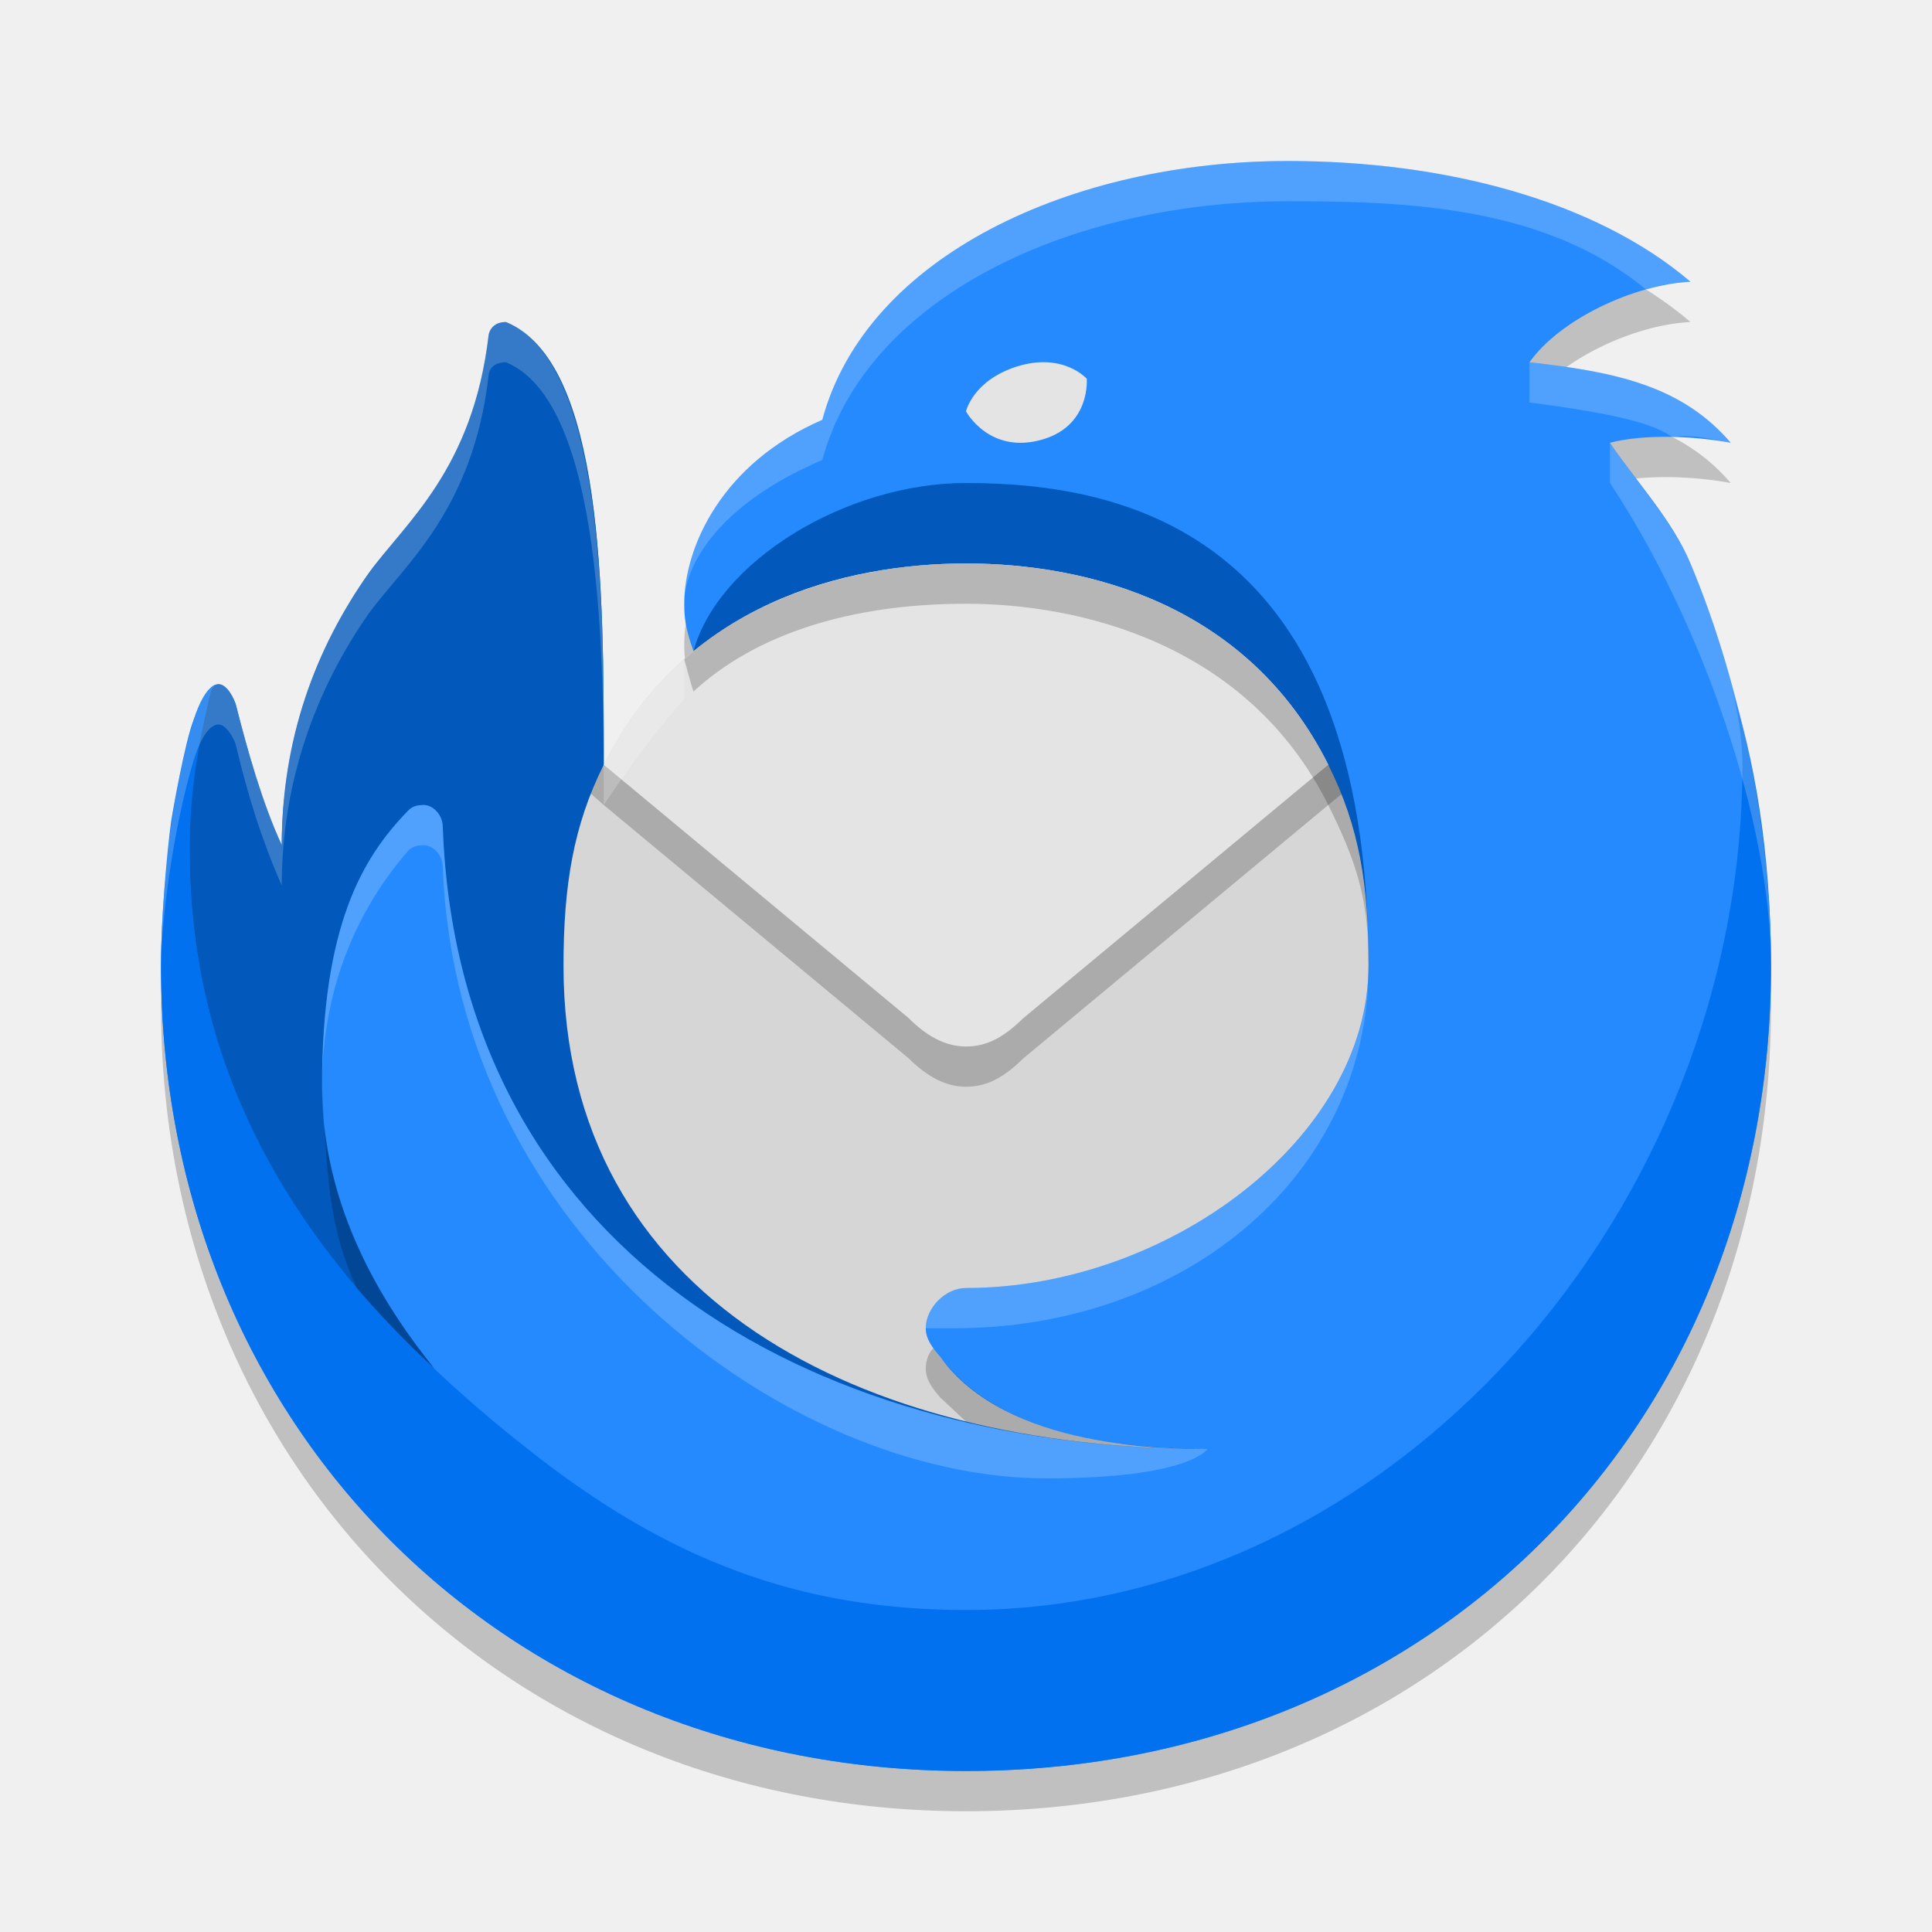
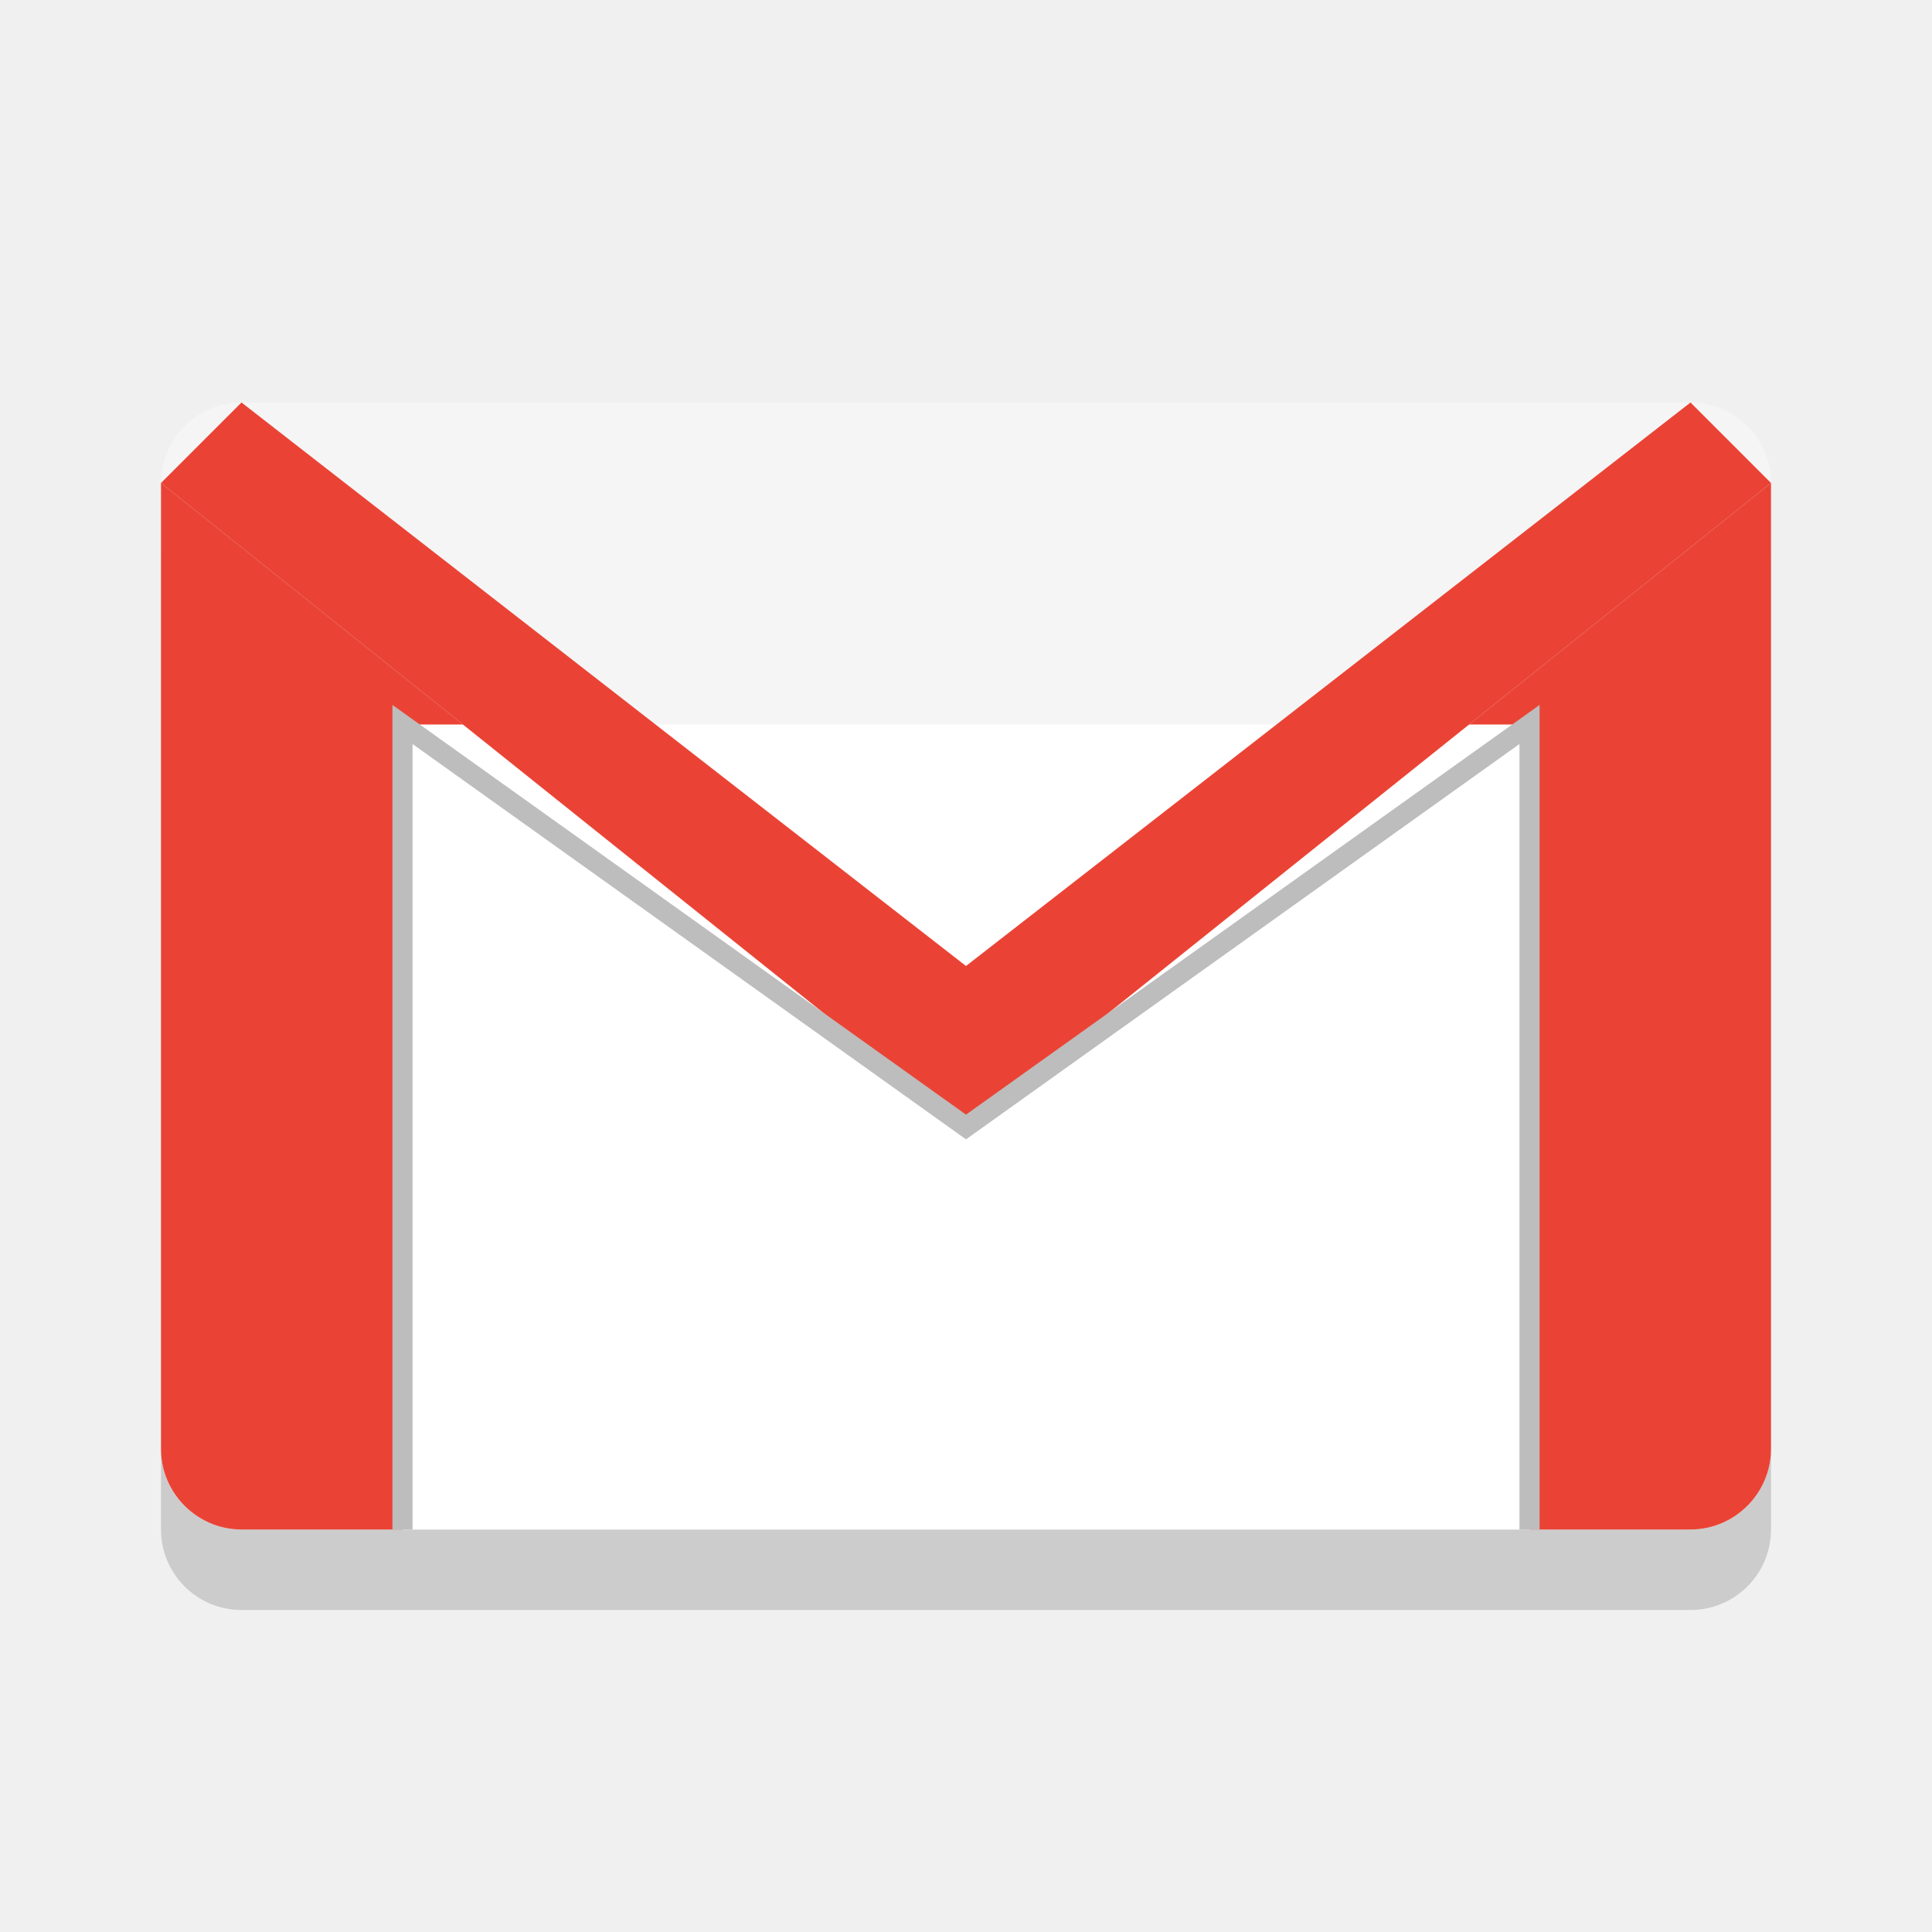
- <svg xmlns="http://www.w3.org/2000/svg" width="48" height="48" version="1.1">
-   <path style="opacity:0.2" d="M 20.43,11.43 C 21.53,7.35 26.65,5 32,5 35.87,5 39.62,5.97 42,8 40.58,8.07 38.75,8.94 38,10 40.14,10.24 41.78,10.58 43,12 42.08,11.83 40.85,11.78 40,12 40.6,12.9 41.55,13.92 42,15 43.3,18.09 44.01,21.87 44,25 44,36.54 35.43,45 24,45 12.57,45 4,36.43 4,25 4,23.2 4.29,20.64 4.82,18.86 4.94,18.49 5.1,18.16 5.31,18.03 5.35,18.01 5.39,18 5.43,18 5.65,18 5.82,18.37 5.86,18.51 6.15,19.65 6.51,20.93 7,22 7,19.63 7.83,17.11 9.17,15.23 10.07,13.98 11.75,12.95 12.14,9.6 12.14,9.6 12.17,9.29 12.57,9.29 15,10 15,15.71 15,20 16.61,20.24 17.23,17.18 17.23,17.18 17.02,16.59 17,16.32 17,16 17,14.57 17.95,12.51 20.43,11.43 Z" />
-   <path style="fill:#248afd" d="M 20.43,10.43 C 21.53,6.35 26.65,4 32,4 35.87,4 39.62,4.97 42,7 40.58,7.07 38.75,7.94 38,9 40.14,9.24 41.78,9.58 43,11 42.08,10.83 40.85,10.78 40,11 40.6,11.9 41.55,12.92 42,14 43.3,17.09 44.01,20.87 44,24 44,35.54 35.43,44 24,44 12.57,44 4,35.43 4,24 4,22.2 4.29,19.64 4.82,17.86 4.94,17.49 5.1,17.16 5.31,17.03 5.35,17.01 5.39,17 5.43,17 5.65,17 5.82,17.37 5.86,17.51 6.15,18.65 6.51,19.93 7,21 7,18.63 7.83,16.11 9.17,14.23 10.07,12.98 11.75,11.95 12.14,8.6 12.14,8.6 12.17,8.29 12.57,8.29 15,9 15,14.71 15,19 16.61,19.24 17.23,16.18 17.23,16.18 17.02,15.59 17,15.32 17,15 17,13.57 17.95,11.51 20.43,10.43 Z" />
-   <path style="fill:#0271ef" d="M 43,17 C 43.08,17.24 43.29,18.18 43.29,19 43.29,30 34.64,40 24,40 19.84,40 16.61,38.73 13.29,36.14 8.15,32.15 4.71,27.43 4.71,21.14 4.71,19.71 5.04,17.95 5.22,17.24 5.27,17.04 5.34,17 5.43,17 5.4,17 5.34,17.01 5.31,17.03 5.09,17.18 4.96,17.48 4.82,17.86 4.59,18.44 4.28,20.21 4.25,20.43 4.15,21.16 4,22.79 4,24 4,35.43 12.57,44 24,44 35.43,44 44,35.54 44,24 44,21.14 43.57,18.8 43,17 Z" />
-   <path style="fill:#0259bb" d="M 5.22,17.24 C 4.92,18.5 4.71,19.73 4.71,21.14 4.71,25.61 6.43,29.95 10.79,34 9.63,32.57 8,30.08 8,27 8,23 9,21.31 10.13,20.15 10.23,20.04 10.35,20 10.53,20 10.75,20 10.99,20.23 11,20.53 11.37,30.92 20,36 30,36 23.12,36 17.31,32.06 24.36,30.69 28.05,29.97 34,28.29 34,24 34,13.28 28,12 24,12 21,12 17.83,13.96 17.23,16.18 17.52,17.14 15.76,19.11 15,19 15,14.71 15,9 12.57,8 12.18,8 12.14,8.32 12.14,8.32 11.75,11.67 10.07,12.98 9.17,14.23 7.83,16.11 7,18.38 7,21 6.51,19.93 6.15,18.65 5.86,17.51 5.82,17.38 5.65,17 5.43,17 5.31,17 5.25,17.11 5.22,17.24 Z" />
-   <path style="fill:#d6d6d6" d="M 24,32 C 29,32 34,28.286 34,24 34,22 33.78,20.559 33,19 31,15 27,14 24,14 21,14 17,15 15,19 14.247,20.506 14,22 14,24 14.002,32.277 21.429,36 30,36 29,36 25,36 23.361,33.715 23.157,33.474 23,33.262 23,33 23,32.503 23.477,32 24,32 Z" />
-   <path style="opacity:0.2" d="M 25.43,26.29 C 24.97,26.74 24.55,27 24,27 23.47,27 23.01,26.72 22.57,26.29 L 15,20 14.68,19.72 C 14.71,19.6 14.91,19.16 15,19 H 33 C 33.07,19.11 33.27,19.57 33.33,19.73 L 33,20 Z" />
-   <path style="fill:#e4e4e4" d="M 25.43,25.29 C 24.97,25.74 24.55,26 24,26 23.47,26 23,25.72 22.57,25.29 L 15,19 C 17,15 21,14 24,14 27,14 31,15 33,19 Z" />
-   <path style="opacity:0.2" d="M 24,14 C 21,14 18.51,15 17,16.38 17.04,16.52 17.18,17.05 17.23,17.18 18.78,15.75 21.14,15 24,15 26.86,15 31,16 33,20 33.69,21.38 33.94,22.24 33.99,23.45 33.95,21.73 33.7,20.39 33,19 31,15 27,14 24,14 Z M 8,27 C 8,27.31 8.02,27.61 8.05,27.91 Z M 8.05,27.91 8.06,28 C 8.15,29.43 8.22,30.6 8.86,32 9.24,32.45 10.03,33.3 10.79,34 9.55,32.44 8.32,30.49 8.05,27.91 Z M 23.19,33.5 C 23.09,33.58 23,33.79 23,34 23,34.3 23.19,34.52 23.36,34.72 L 24,35.32 C 25,35.56 26.79,35.95 29.5,36 28.12,35.97 25.16,35.75 23.6,34 23.49,33.89 23.34,33.7 23.19,33.5 Z" />
-   <path style="fill:#e4e4e4" d="M 25.93,10.91 C 27.1,10.55 27,9.41 27,9.41 27,9.41 26.41,8.74 25.25,9.11 24.17,9.46 24,10.22 24,10.22 24,10.22 24.59,11.32 25.93,10.91 Z" />
-   <path style="opacity:0.2;fill:#ffffff" d="M 32,4 C 26.65,4 21.53,6.35 20.43,10.43 18.39,11.31 17,13.15 17,15 17,13.97 17.95,12.48 20.43,11.43 21.53,7.36 26.64,5 32,5 34.95,5 38.39,5.12 40.89,7.19 41.14,7.1 41.64,7.01 42,7 39.62,4.97 35.87,4 32,4 Z M 12.57,8 C 12.17,8 12.14,8.32 12.14,8.32 11.75,11.67 10.07,12.98 9.17,14.23 7.83,16.11 7,18.41 7,21 6.51,19.86 6.15,18.65 5.86,17.51 5.82,17.37 5.65,17 5.43,17 5.13,17 4.9,17.61 4.82,17.86 4.27,19.64 4,22 4,24 4,23 4.28,20.63 4.82,18.86 4.9,18.61 5.12,18 5.43,18 5.63,18 5.83,18.38 5.86,18.51 6.16,19.77 6.5,20.86 7,22 7,19.45 7.83,17.14 9.17,15.23 10.05,14.03 11.76,12.66 12.14,9.32 12.14,9.32 12.15,9 12.57,9 15,10 15,16.43 15,20 15.65,19.02 16.55,17.83 17,17.38 V 16.38 C 16.27,17 15.48,18 15,19 15,15 15,9 12.57,8 Z M 38,9 V 10 C 40.16,10.28 41.09,10.53 41.55,10.86 41.98,10.79 42.4,10.88 43,11 41.77,9.57 40.14,9.24 38,9 Z M 40,11 V 12 C 42.31,15.49 44,20.43 44,24 44.01,20.83 43.34,17.12 42,14 41.55,12.96 40.59,11.89 40,11 Z M 10.53,20 C 10.35,20 10.23,20.04 10.13,20.15 9,21.32 8,23 8,27 8,25 8.6,22.92 10.13,21.15 10.23,21.03 10.36,21 10.53,21 10.75,21 10.99,21.22 11,21.53 11.33,30.64 19.57,36.73 26,36.73 29.57,36.73 30,36 30,36 20,36 11.37,30.92 11,20.53 10.99,20.23 10.75,20 10.53,20 Z M 34,24 V 24.29 Z M 34,24.29 C 33.78,28.45 28.89,32 24,32 23.47,32 23,32.5 23,33 H 23.71 C 29.32,33 33.83,29.36 34,24.29 Z" />
+ <svg xmlns="http://www.w3.org/2000/svg" width="48" height="48" viewBox="0 0 48 48">
+   <rect x="4" y="11" width="40" height="28" rx="2" ry="2" style="opacity:0.15" transform="translate(0,1)" />
+   <rect x="4" y="10" width="40" height="28" rx="2" ry="2" style="fill:#f5f5f5" />
+   <path d="M 4,12 L 4,36 C 4,37.1 4.9,38 6,38 L 10,38 L 10,18 L 24,28 L 24,28 L 4,12 Z" style="fill:#ea4335" />
+   <path d="M 44,12 L 44,36 C 44,37.1 43.1,38 42,38 L 38,38 L 38,18 L 24,28 L 24,28 L 44,12 Z" style="fill:#ea4335" />
+   <rect x="10" y="18" width="28" height="20" style="fill:#ffffff" />
+   <path d="M 6,10 L 24,24 L 42,10 L 44,12 L 24,28 L 4,12 L 6,10 Z" style="fill:#ea4335" />
+   <path d="M 10,38 L 10,18 L 24,28 L 38,18 L 38,38" style="fill:none;stroke:#bdbdbd;stroke-width:0.5" />
</svg>
